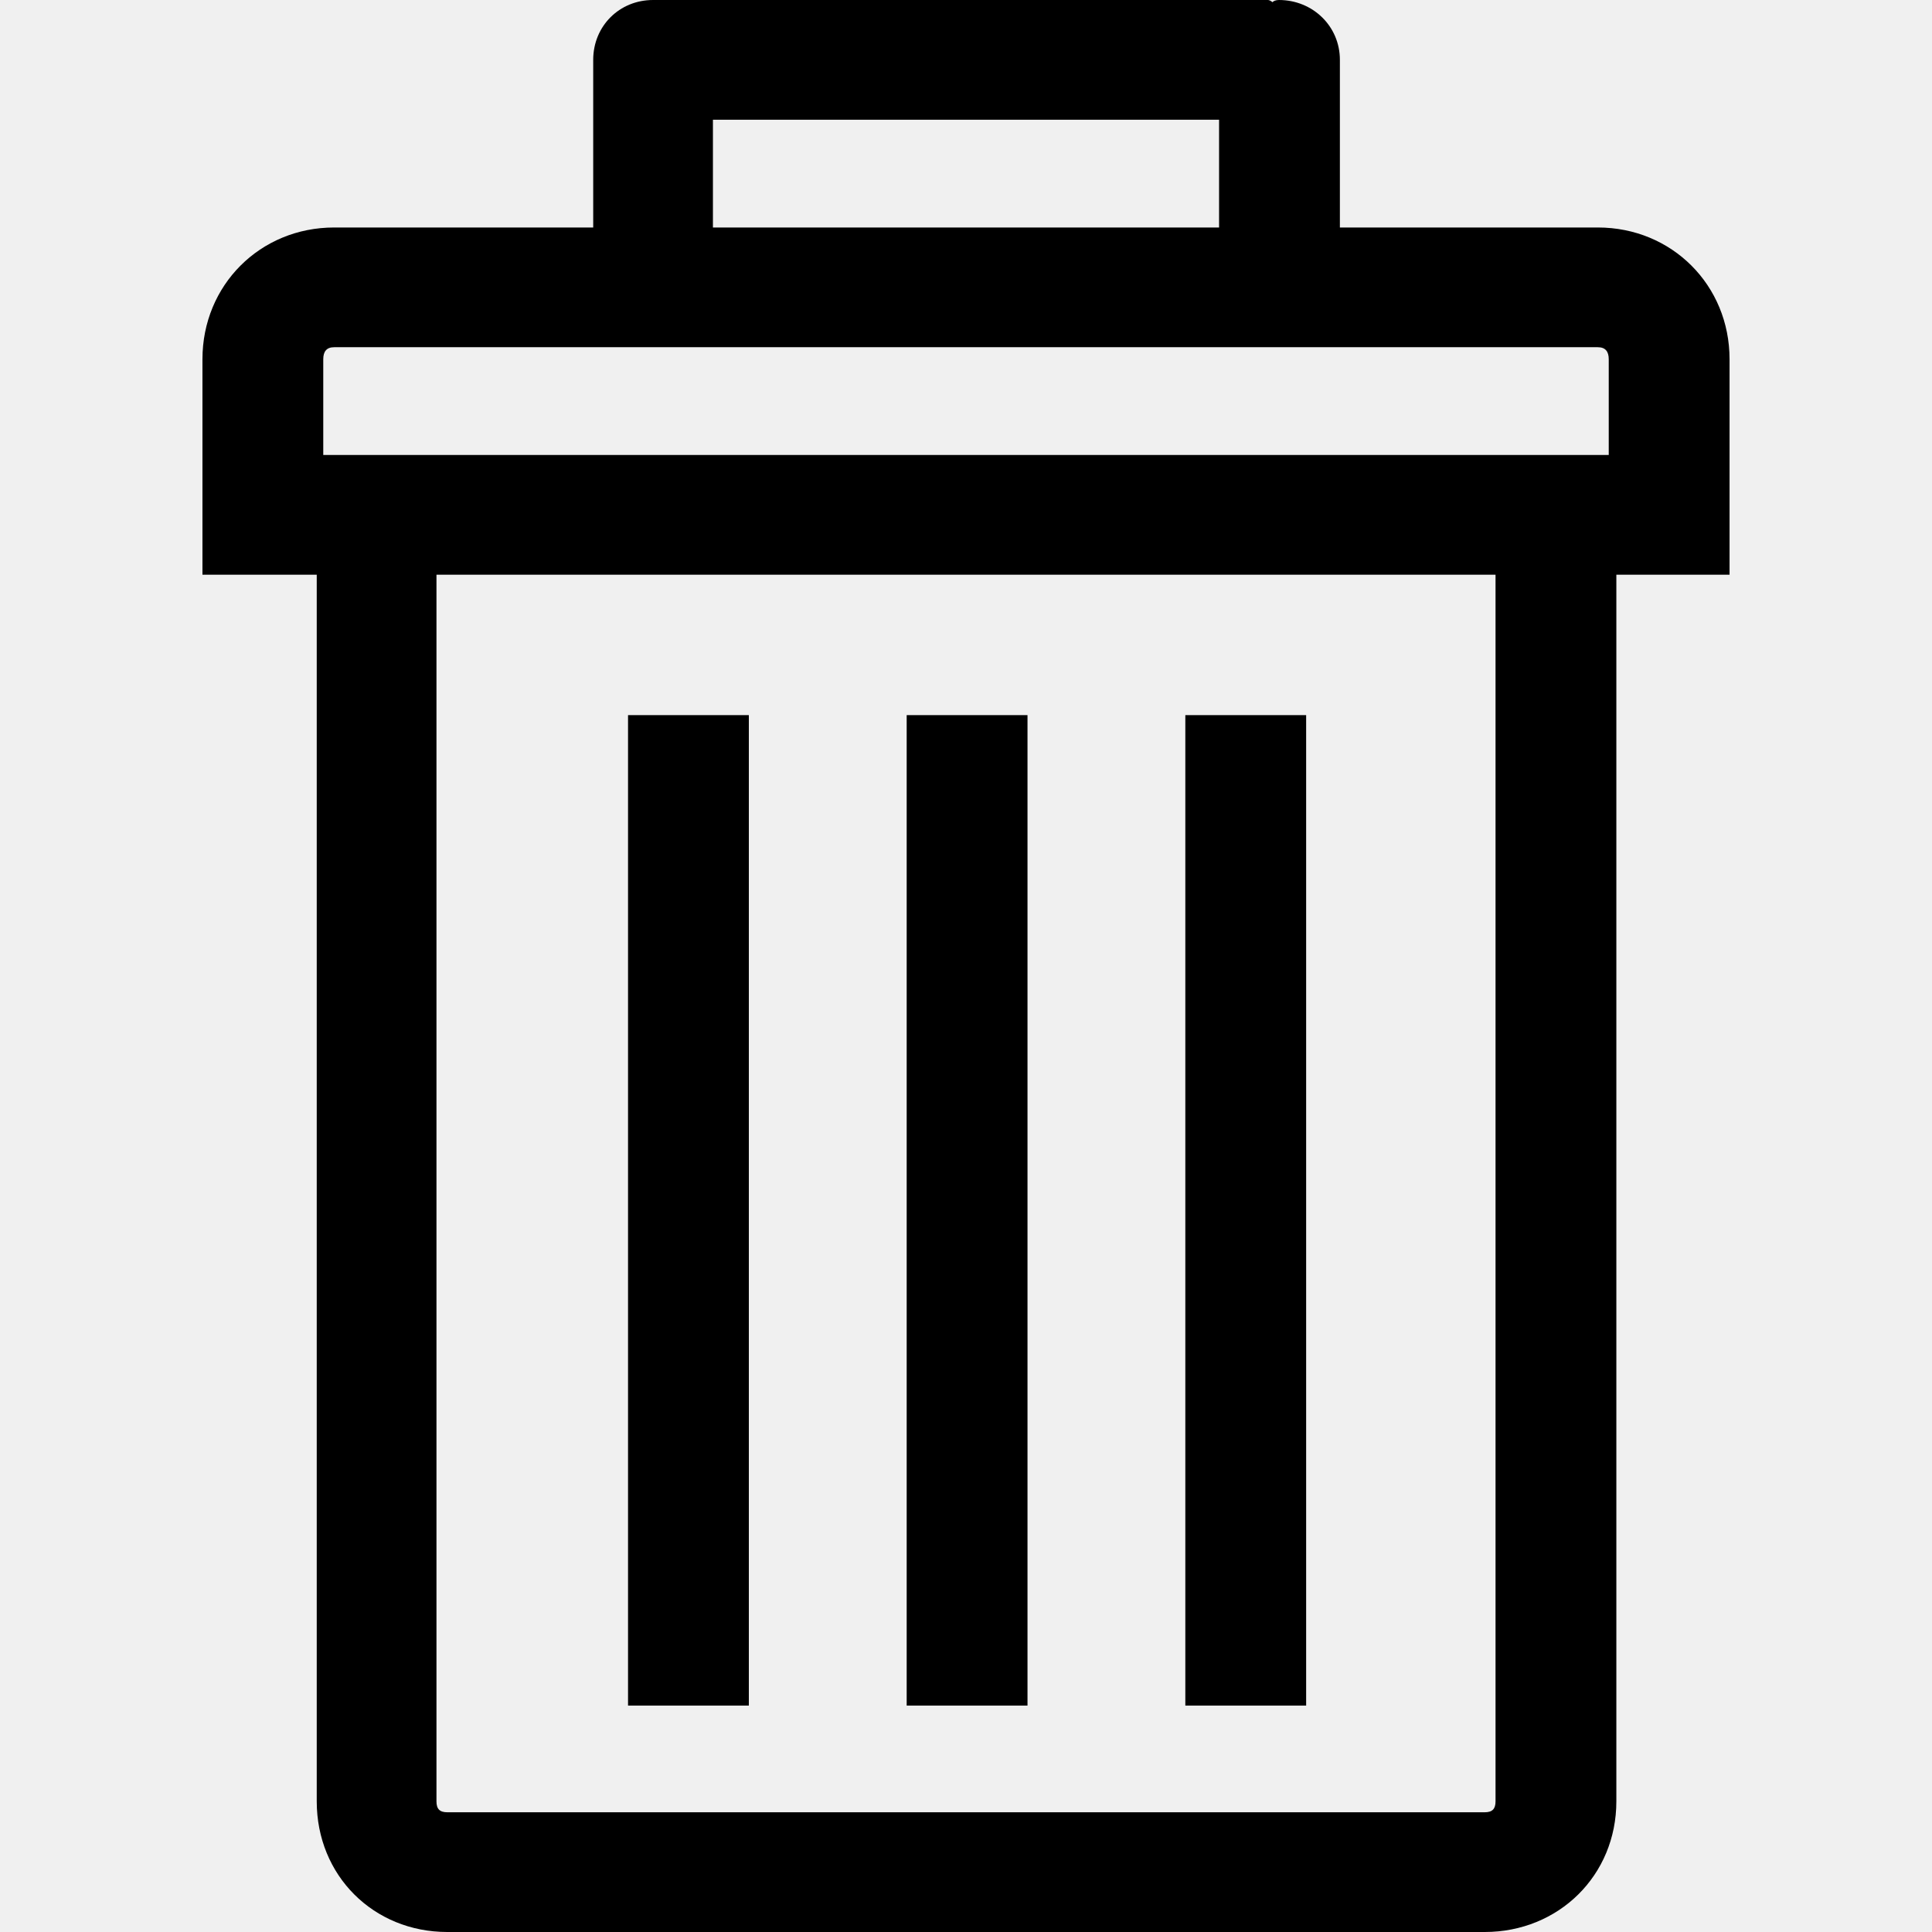
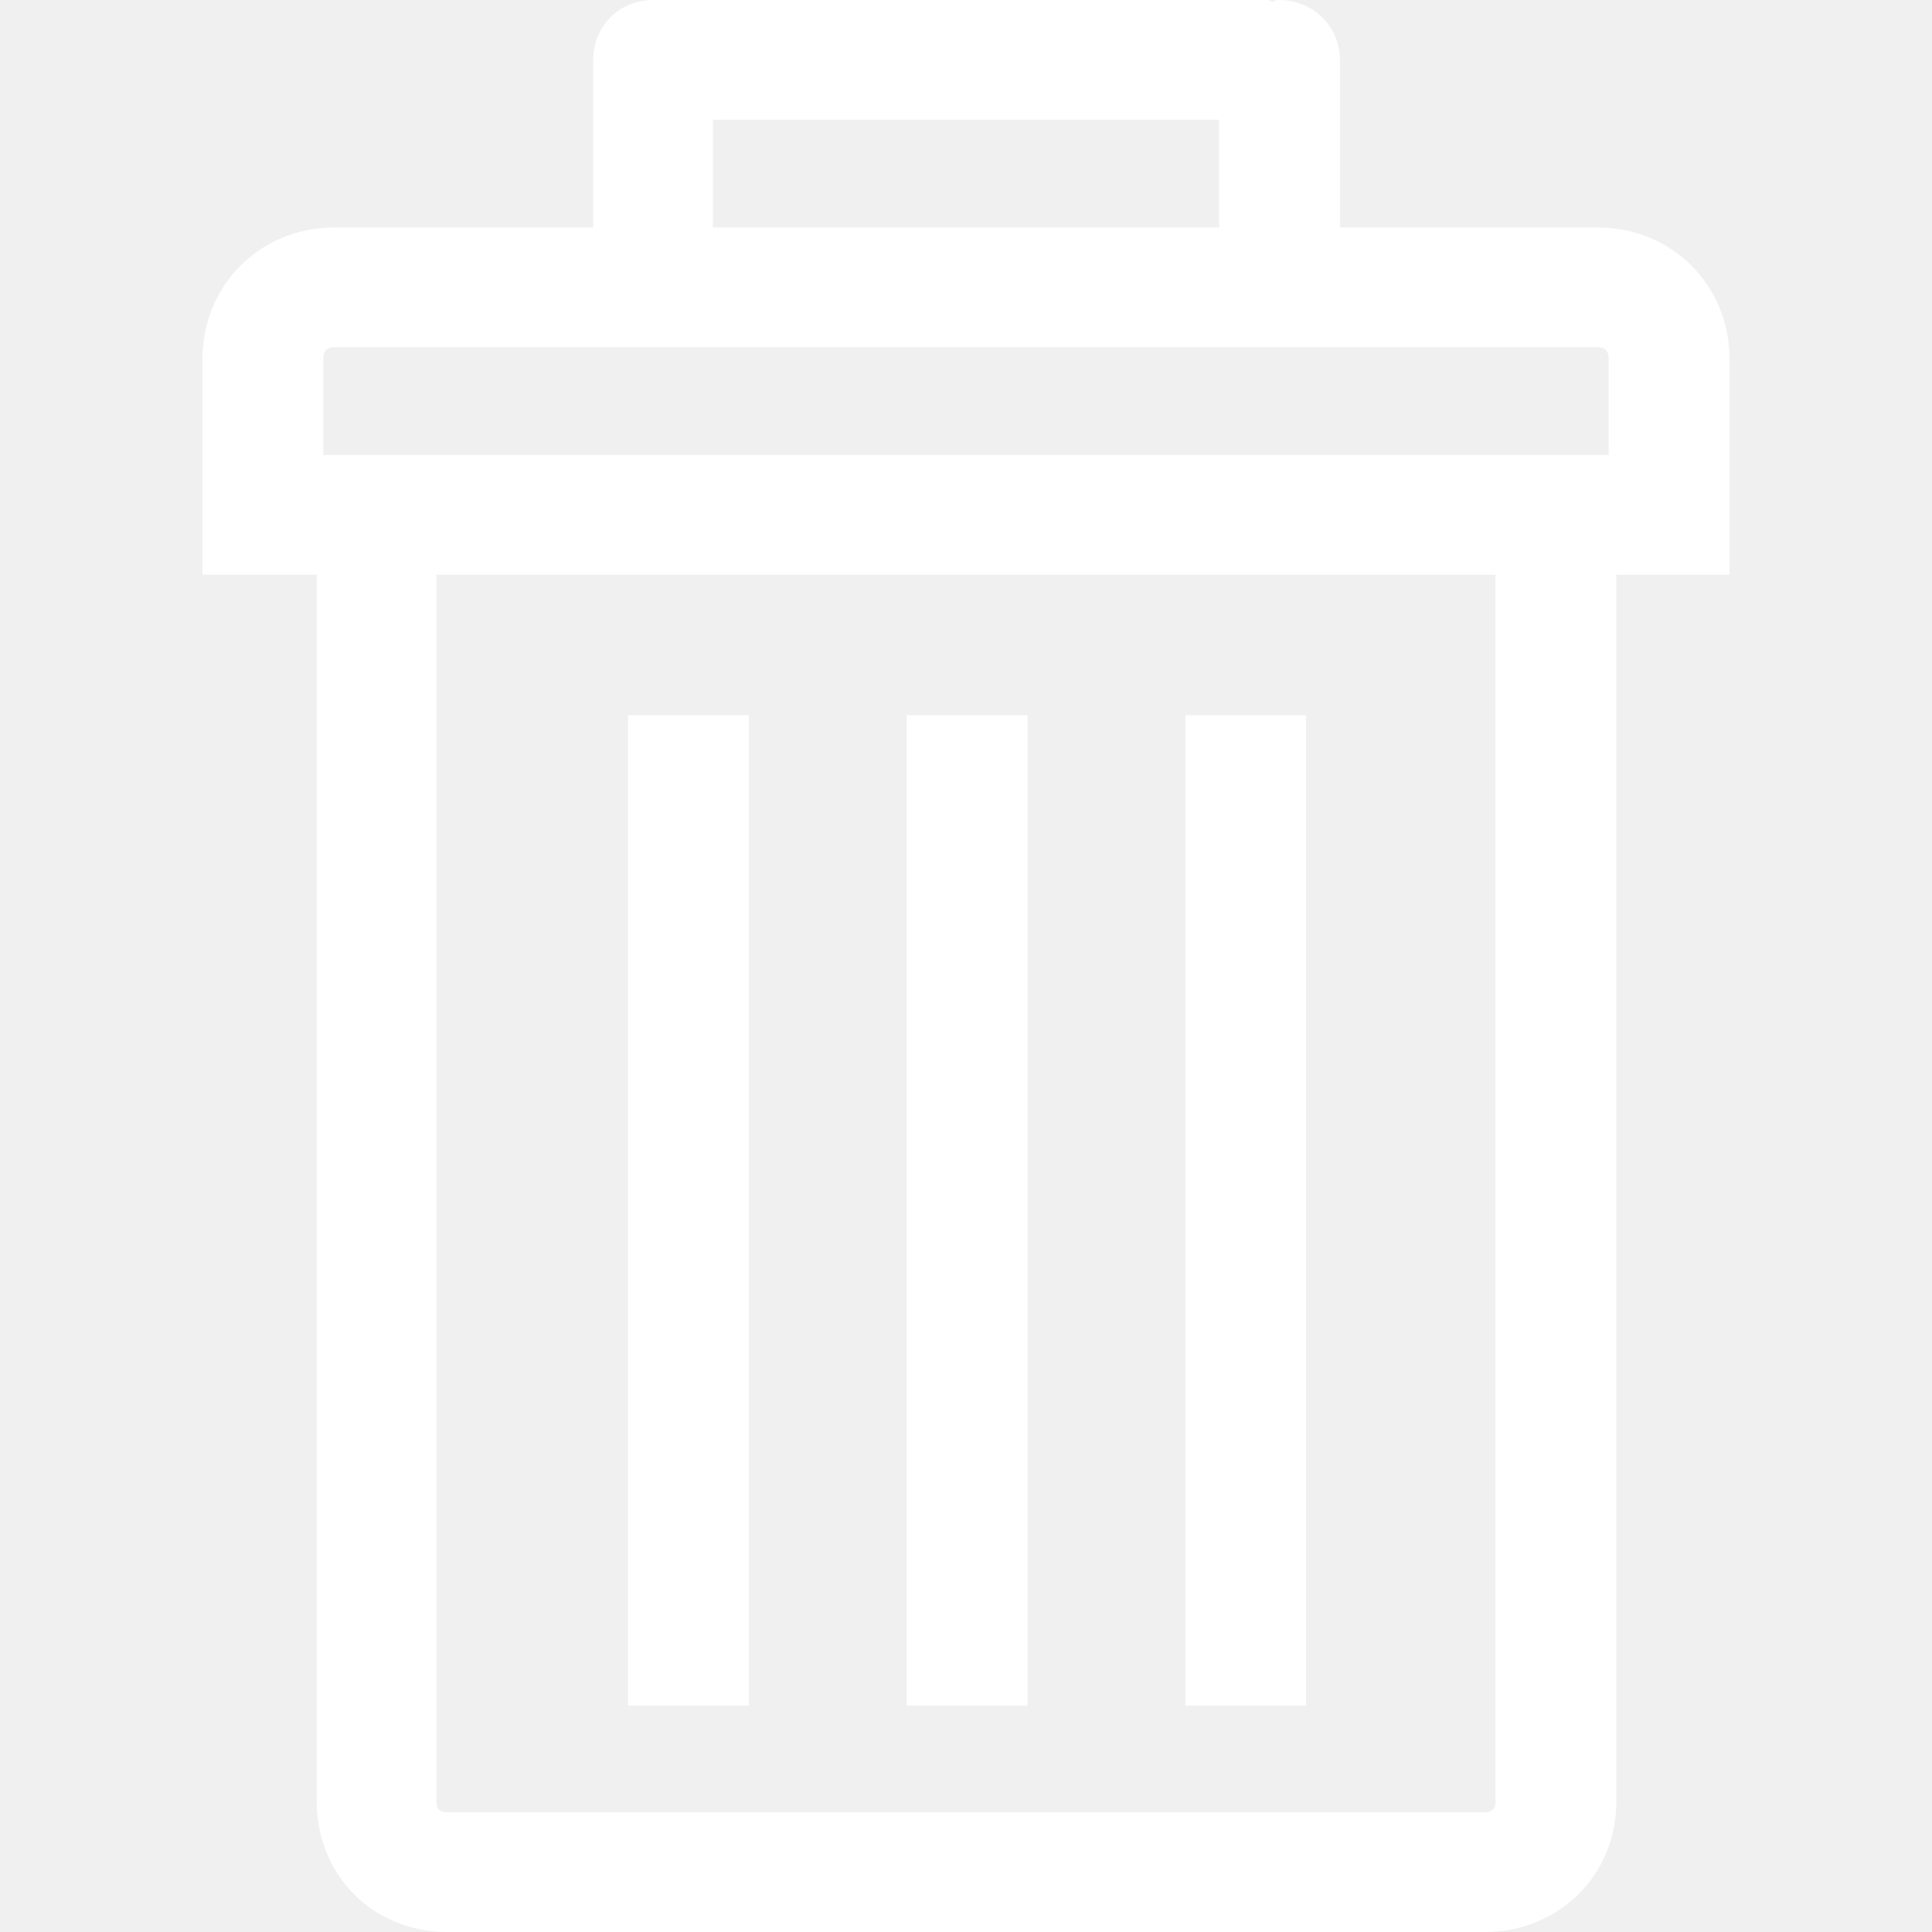
- <svg xmlns="http://www.w3.org/2000/svg" version="1.1" id="Capa_1" x="0px" y="0px" width="774.266px" height="774.266px" viewBox="0 0 774.266 774.266" style="enable-background:new 0 0 774.266 774.266;" xml:space="preserve">
+ <svg xmlns="http://www.w3.org/2000/svg" version="1.1" id="Capa_1" x="0px" y="0px" width="512px" height="512px" viewBox="0 0 774.266 774.266" style="enable-background:new 0 0 774.266 774.266;" xml:space="preserve" class="">
  <g>
    <g>
-       <path d="M640.35,91.169H536.971V23.991C536.971,10.469,526.064,0,512.543,0c-1.312,0-2.187,0.438-2.614,0.875    C509.491,0.438,508.616,0,508.179,0H265.212h-1.74h-1.75c-13.521,0-23.99,10.469-23.99,23.991v67.179H133.916    c-29.667,0-52.783,23.116-52.783,52.783v38.387v47.981h45.803v491.6c0,29.668,22.679,52.346,52.346,52.346h415.703    c29.667,0,52.782-22.678,52.782-52.346v-491.6h45.366v-47.981v-38.387C693.133,114.286,670.008,91.169,640.35,91.169z     M285.713,47.981h202.84v43.188h-202.84V47.981z M599.349,721.922c0,3.061-1.312,4.363-4.364,4.363H179.282    c-3.052,0-4.364-1.303-4.364-4.363V230.32h424.431V721.922z M644.715,182.339H129.551v-38.387c0-3.053,1.312-4.802,4.364-4.802    H640.35c3.053,0,4.365,1.749,4.365,4.802V182.339z" />
-       <rect x="475.031" y="286.593" width="48.418" height="396.942" />
-       <rect x="363.361" y="286.593" width="48.418" height="396.942" />
-       <rect x="251.69" y="286.593" width="48.418" height="396.942" />
+       <g>
+         <path d="M640.35,91.169H536.971V23.991C536.971,10.469,526.064,0,512.543,0c-1.312,0-2.187,0.438-2.614,0.875    C509.491,0.438,508.616,0,508.179,0H265.212h-1.74h-1.75c-13.521,0-23.99,10.469-23.99,23.991v67.179H133.916    c-29.667,0-52.783,23.116-52.783,52.783v38.387v47.981h45.803v491.6c0,29.668,22.679,52.346,52.346,52.346h415.703    c29.667,0,52.782-22.678,52.782-52.346v-491.6h45.366v-47.981v-38.387C693.133,114.286,670.008,91.169,640.35,91.169z     M285.713,47.981h202.84v43.188h-202.84V47.981z M599.349,721.922c0,3.061-1.312,4.363-4.364,4.363H179.282    c-3.052,0-4.364-1.303-4.364-4.363V230.32h424.431V721.922z M644.715,182.339H129.551v-38.387c0-3.053,1.312-4.802,4.364-4.802    H640.35c3.053,0,4.365,1.749,4.365,4.802V182.339z" data-original="#000000" class="active-path" data-old_color="#ffffff" fill="#ffffff" />
+         <rect x="475.031" y="286.593" width="48.418" height="396.942" data-original="#000000" class="active-path" data-old_color="#ffffff" fill="#ffffff" />
+         <rect x="363.361" y="286.593" width="48.418" height="396.942" data-original="#000000" class="active-path" data-old_color="#ffffff" fill="#ffffff" />
+         <rect x="251.69" y="286.593" width="48.418" height="396.942" data-original="#000000" class="active-path" data-old_color="#ffffff" fill="#ffffff" />
+       </g>
    </g>
  </g>
-   <g>
- </g>
-   <g>
- </g>
-   <g>
- </g>
-   <g>
- </g>
-   <g>
- </g>
-   <g>
- </g>
-   <g>
- </g>
-   <g>
- </g>
-   <g>
- </g>
-   <g>
- </g>
-   <g>
- </g>
-   <g>
- </g>
-   <g>
- </g>
-   <g>
- </g>
-   <g>
- </g>
</svg>
